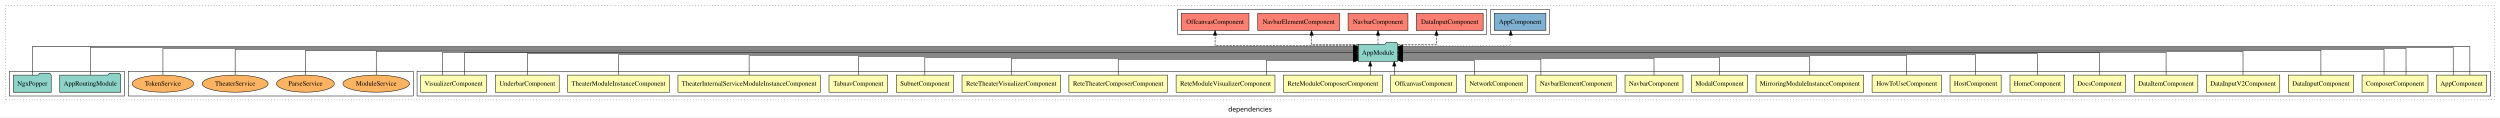
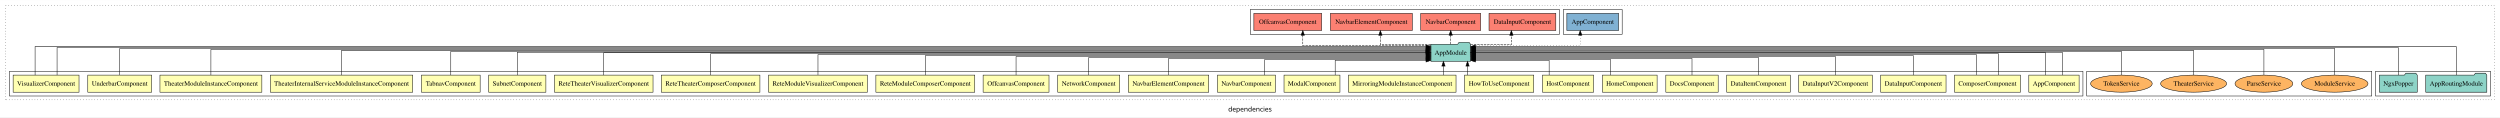
<svg xmlns="http://www.w3.org/2000/svg" width="5263pt" height="247pt" viewBox="0.00 0.00 5263.00 246.80">
  <g id="graph0" class="graph" transform="scale(1 1) rotate(0) translate(4 242.8)">
    <polygon fill="white" stroke="transparent" points="-4,4 -4,-242.8 5259,-242.8 5259,4 -4,4" />
    <text text-anchor="middle" x="2627.5" y="-8.2" font-family="sans-serif" font-size="14.00">dependencies</text>
    <g id="clust1" class="cluster">
      <polygon fill="none" stroke="black" stroke-dasharray="1,5" points="8,-32.8 8,-230.8 5247,-230.8 5247,-32.8 8,-32.8" />
    </g>
+     <g id="clust29" class="cluster">
+       <polygon fill="none" stroke="black" points="2628,-170.8 2628,-222.8 3279,-222.8 3279,-170.8 2628,-170.8" />
+     </g>
+     <g id="clust28" class="cluster">
+       <polygon fill="none" stroke="black" points="4997,-40.8 4997,-92.8 5239,-92.8 5239,-40.8 4997,-40.8" />
+     </g>
+     <g id="clust30" class="cluster">
+       <polygon fill="none" stroke="black" points="3287,-170.8 3287,-222.8 3411,-222.8 3411,-170.8 3287,-170.8" />
+     </g>
+     <g id="clust31" class="cluster">
+       <polygon fill="none" stroke="black" points="4389,-40.8 4389,-92.8 4989,-92.8 4989,-40.8 4389,-40.8" />
+     </g>
    <g id="clust2" class="cluster">
-       <polygon fill="none" stroke="black" points="874,-40.8 874,-92.8 5239,-92.8 5239,-40.8 874,-40.8" />
-     </g>
-     <g id="clust31" class="cluster">
-       <polygon fill="none" stroke="black" points="266,-40.8 266,-92.8 866,-92.8 866,-40.8 266,-40.8" />
-     </g>
-     <g id="clust30" class="cluster">
-       <polygon fill="none" stroke="black" points="3134,-170.8 3134,-222.8 3258,-222.8 3258,-170.8 3134,-170.8" />
-     </g>
-     <g id="clust29" class="cluster">
-       <polygon fill="none" stroke="black" points="2475,-170.8 2475,-222.8 3126,-222.8 3126,-170.8 2475,-170.8" />
-     </g>
-     <g id="clust28" class="cluster">
-       <polygon fill="none" stroke="black" points="16,-40.8 16,-92.8 258,-92.8 258,-40.8 16,-40.8" />
+       <polygon fill="none" stroke="black" points="16,-40.8 16,-92.8 4381,-92.8 4381,-40.8 16,-40.8" />
    </g>
    <g id="node1" class="node">
-       <polygon fill="#ffffb3" stroke="black" points="5230.94,-84.8 5125.06,-84.8 5125.06,-48.8 5230.94,-48.8 5230.94,-84.8" />
-       <text text-anchor="middle" x="5178" y="-62.6" font-family="Times,serif" font-size="14.00">AppComponent</text>
+       <polygon fill="#ffffb3" stroke="black" points="4372.94,-84.8 4267.06,-84.8 4267.06,-48.8 4372.94,-48.8 4372.94,-84.8" />
+       <text text-anchor="middle" x="4320" y="-62.6" font-family="Times,serif" font-size="14.00">AppComponent</text>
    </g>
    <g id="node26" class="node">
-       <polygon fill="#8dd3c7" stroke="black" points="2938.66,-149.8 2935.66,-153.8 2914.66,-153.8 2911.66,-149.8 2855.34,-149.8 2855.34,-113.8 2938.66,-113.8 2938.66,-149.8" />
-       <text text-anchor="middle" x="2897" y="-127.6" font-family="Times,serif" font-size="14.00">AppModule</text>
+       <polygon fill="#8dd3c7" stroke="black" points="3091.66,-149.8 3088.66,-153.8 3067.66,-153.8 3064.66,-149.8 3008.34,-149.8 3008.34,-113.8 3091.66,-113.8 3091.66,-149.8" />
+       <text text-anchor="middle" x="3050" y="-127.6" font-family="Times,serif" font-size="14.00">AppModule</text>
    </g>
    <g id="edge1" class="edge">
-       <path fill="none" stroke="black" d="M5195.57,-84.89C5195.57,-107.93 5195.57,-144.8 5195.57,-144.8 5195.57,-144.8 2948.86,-144.8 2948.86,-144.8" />
-       <polygon fill="black" stroke="black" points="2948.86,-141.3 2938.86,-144.8 2948.86,-148.3 2948.86,-141.3" />
+       <path fill="none" stroke="black" d="M4337.57,-84.83C4337.57,-104.38 4337.57,-132.8 4337.57,-132.8 4337.57,-132.8 3101.74,-132.8 3101.74,-132.8" />
+       <polygon fill="black" stroke="black" points="3101.74,-129.3 3091.74,-132.8 3101.74,-136.3 3101.74,-129.3" />
    </g>
    <g id="edge2" class="edge">
-       <path fill="none" stroke="black" d="M5160.43,-84.81C5160.43,-107.29 5160.43,-142.8 5160.43,-142.8 5160.43,-142.8 2948.71,-142.8 2948.71,-142.8" />
-       <polygon fill="black" stroke="black" points="2948.71,-139.3 2938.71,-142.8 2948.71,-146.3 2948.71,-139.3" />
+       <path fill="none" stroke="black" d="M4302.43,-84.91C4302.43,-104.14 4302.43,-131.8 4302.43,-131.8 4302.43,-131.8 3101.67,-131.8 3101.67,-131.8" />
+       <polygon fill="black" stroke="black" points="3101.67,-128.3 3091.67,-131.8 3101.67,-135.3 3101.67,-128.3" />
    </g>
    <g id="node2" class="node">
-       <polygon fill="#ffffb3" stroke="black" points="5107.38,-84.8 4968.62,-84.8 4968.62,-48.8 5107.38,-48.8 5107.38,-84.8" />
-       <text text-anchor="middle" x="5038" y="-62.6" font-family="Times,serif" font-size="14.00">ComposerComponent</text>
+       <polygon fill="#ffffb3" stroke="black" points="4249.38,-84.8 4110.62,-84.8 4110.62,-48.8 4249.38,-48.8 4249.38,-84.8" />
+       <text text-anchor="middle" x="4180" y="-62.6" font-family="Times,serif" font-size="14.00">ComposerComponent</text>
    </g>
    <g id="edge3" class="edge">
-       <path fill="none" stroke="black" d="M5061.15,-85.09C5061.15,-107.01 5061.15,-140.8 5061.15,-140.8 5061.15,-140.8 2948.78,-140.8 2948.78,-140.8" />
-       <polygon fill="black" stroke="black" points="2948.78,-137.3 2938.78,-140.8 2948.78,-144.3 2948.78,-137.3" />
+       <path fill="none" stroke="black" d="M4203.15,-85.02C4203.15,-103.63 4203.15,-129.8 4203.15,-129.8 4203.15,-129.8 3101.72,-129.8 3101.72,-129.8" />
+       <polygon fill="black" stroke="black" points="3101.72,-126.3 3091.72,-129.8 3101.72,-133.3 3101.72,-126.3" />
    </g>
    <g id="edge4" class="edge">
-       <path fill="none" stroke="black" d="M5014.85,-84.97C5014.85,-106.3 5014.85,-138.8 5014.85,-138.8 5014.85,-138.8 2948.83,-138.8 2948.83,-138.8" />
-       <polygon fill="black" stroke="black" points="2948.83,-135.3 2938.83,-138.8 2948.83,-142.3 2948.83,-135.3" />
+       <path fill="none" stroke="black" d="M4156.85,-85.1C4156.85,-103.07 4156.85,-127.8 4156.85,-127.8 4156.85,-127.8 3101.7,-127.8 3101.7,-127.8" />
+       <polygon fill="black" stroke="black" points="3101.7,-124.3 3091.7,-127.8 3101.7,-131.3 3101.7,-124.3" />
    </g>
    <g id="node3" class="node">
-       <polygon fill="#ffffb3" stroke="black" points="4950.81,-84.8 4813.19,-84.8 4813.19,-48.8 4950.81,-48.8 4950.81,-84.8" />
-       <text text-anchor="middle" x="4882" y="-62.6" font-family="Times,serif" font-size="14.00">DataInputComponent</text>
+       <polygon fill="#ffffb3" stroke="black" points="4092.81,-84.8 3955.19,-84.8 3955.19,-48.8 4092.81,-48.8 4092.81,-84.8" />
+       <text text-anchor="middle" x="4024" y="-62.6" font-family="Times,serif" font-size="14.00">DataInputComponent</text>
    </g>
    <g id="edge5" class="edge">
-       <path fill="none" stroke="black" d="M4882,-84.83C4882,-105.57 4882,-136.8 4882,-136.8 4882,-136.8 2948.92,-136.8 2948.92,-136.8" />
-       <polygon fill="black" stroke="black" points="2948.92,-133.3 2938.92,-136.8 2948.92,-140.3 2948.92,-133.3" />
+       <path fill="none" stroke="black" d="M4024,-84.82C4024,-102.17 4024,-125.8 4024,-125.8 4024,-125.8 3101.85,-125.8 3101.85,-125.8" />
+       <polygon fill="black" stroke="black" points="3101.85,-122.3 3091.85,-125.8 3101.85,-129.3 3101.85,-122.3" />
    </g>
    <g id="node4" class="node">
-       <polygon fill="#ffffb3" stroke="black" points="4795.42,-84.8 4640.58,-84.8 4640.58,-48.8 4795.42,-48.8 4795.42,-84.8" />
-       <text text-anchor="middle" x="4718" y="-62.6" font-family="Times,serif" font-size="14.00">DataInputV2Component</text>
+       <polygon fill="#ffffb3" stroke="black" points="3937.42,-84.8 3782.58,-84.8 3782.58,-48.8 3937.42,-48.8 3937.42,-84.8" />
+       <text text-anchor="middle" x="3860" y="-62.6" font-family="Times,serif" font-size="14.00">DataInputV2Component</text>
    </g>
    <g id="edge6" class="edge">
-       <path fill="none" stroke="black" d="M4718,-85.02C4718,-105.17 4718,-134.8 4718,-134.8 4718,-134.8 2948.89,-134.8 2948.89,-134.8" />
-       <polygon fill="black" stroke="black" points="2948.89,-131.3 2938.89,-134.8 2948.89,-138.3 2948.89,-131.3" />
+       <path fill="none" stroke="black" d="M3860,-84.84C3860,-101.53 3860,-123.8 3860,-123.8 3860,-123.8 3101.84,-123.8 3101.84,-123.8" />
+       <polygon fill="black" stroke="black" points="3101.84,-120.3 3091.84,-123.8 3101.84,-127.3 3101.84,-120.3" />
    </g>
    <g id="node5" class="node">
-       <polygon fill="#ffffb3" stroke="black" points="4622.91,-84.8 4489.09,-84.8 4489.09,-48.8 4622.91,-48.8 4622.91,-84.8" />
-       <text text-anchor="middle" x="4556" y="-62.6" font-family="Times,serif" font-size="14.00">DataItemComponent</text>
+       <polygon fill="#ffffb3" stroke="black" points="3764.91,-84.8 3631.09,-84.8 3631.09,-48.8 3764.91,-48.8 3764.91,-84.8" />
+       <text text-anchor="middle" x="3698" y="-62.6" font-family="Times,serif" font-size="14.00">DataItemComponent</text>
    </g>
    <g id="edge7" class="edge">
-       <path fill="none" stroke="black" d="M4556,-84.83C4556,-104.38 4556,-132.8 4556,-132.8 4556,-132.8 2948.84,-132.8 2948.84,-132.8" />
-       <polygon fill="black" stroke="black" points="2948.84,-129.3 2938.84,-132.8 2948.84,-136.3 2948.84,-129.3" />
+       <path fill="none" stroke="black" d="M3698,-84.81C3698,-100.85 3698,-121.8 3698,-121.8 3698,-121.8 3102.02,-121.8 3102.02,-121.8" />
+       <polygon fill="black" stroke="black" points="3102.02,-118.3 3092.02,-121.8 3102.02,-125.3 3102.02,-118.3" />
    </g>
    <g id="node6" class="node">
-       <polygon fill="#ffffb3" stroke="black" points="4471.1,-84.8 4360.9,-84.8 4360.9,-48.8 4471.1,-48.8 4471.1,-84.8" />
-       <text text-anchor="middle" x="4416" y="-62.6" font-family="Times,serif" font-size="14.00">DocsComponent</text>
+       <polygon fill="#ffffb3" stroke="black" points="3613.1,-84.8 3502.9,-84.8 3502.9,-48.8 3613.1,-48.8 3613.1,-84.8" />
+       <text text-anchor="middle" x="3558" y="-62.6" font-family="Times,serif" font-size="14.00">DocsComponent</text>
    </g>
    <g id="edge8" class="edge">
-       <path fill="none" stroke="black" d="M4416,-84.91C4416,-104.14 4416,-131.8 4416,-131.8 4416,-131.8 2948.81,-131.8 2948.81,-131.8" />
-       <polygon fill="black" stroke="black" points="2948.81,-128.3 2938.81,-131.8 2948.81,-135.3 2948.81,-128.3" />
+       <path fill="none" stroke="black" d="M3558,-85.04C3558,-100.37 3558,-119.8 3558,-119.8 3558,-119.8 3102,-119.8 3102,-119.8" />
+       <polygon fill="black" stroke="black" points="3102,-116.3 3092,-119.8 3102,-123.3 3102,-116.3" />
    </g>
    <g id="node7" class="node">
-       <polygon fill="#ffffb3" stroke="black" points="4342.55,-84.8 4227.45,-84.8 4227.45,-48.8 4342.55,-48.8 4342.55,-84.8" />
-       <text text-anchor="middle" x="4285" y="-62.6" font-family="Times,serif" font-size="14.00">HomeComponent</text>
+       <polygon fill="#ffffb3" stroke="black" points="3484.55,-84.8 3369.45,-84.8 3369.45,-48.8 3484.55,-48.8 3484.55,-84.8" />
+       <text text-anchor="middle" x="3427" y="-62.6" font-family="Times,serif" font-size="14.00">HomeComponent</text>
    </g>
    <g id="edge9" class="edge">
-       <path fill="none" stroke="black" d="M4285,-85.02C4285,-103.63 4285,-129.8 4285,-129.8 4285,-129.8 2948.92,-129.8 2948.92,-129.8" />
-       <polygon fill="black" stroke="black" points="2948.92,-126.3 2938.92,-129.8 2948.92,-133.3 2948.92,-126.3" />
+       <path fill="none" stroke="black" d="M3386.35,-84.92C3386.35,-99.58 3386.35,-117.8 3386.35,-117.8 3386.35,-117.8 3101.92,-117.8 3101.92,-117.8" />
+       <polygon fill="black" stroke="black" points="3101.92,-114.3 3091.92,-117.8 3101.92,-121.3 3101.92,-114.3" />
    </g>
    <g id="node8" class="node">
-       <polygon fill="#ffffb3" stroke="black" points="4208.78,-84.8 4101.22,-84.8 4101.22,-48.8 4208.78,-48.8 4208.78,-84.8" />
-       <text text-anchor="middle" x="4155" y="-62.6" font-family="Times,serif" font-size="14.00">HostComponent</text>
+       <polygon fill="#ffffb3" stroke="black" points="3350.78,-84.8 3243.22,-84.8 3243.22,-48.8 3350.78,-48.8 3350.78,-84.8" />
+       <text text-anchor="middle" x="3297" y="-62.6" font-family="Times,serif" font-size="14.00">HostComponent</text>
    </g>
    <g id="edge10" class="edge">
-       <path fill="none" stroke="black" d="M4155,-85.1C4155,-103.07 4155,-127.8 4155,-127.8 4155,-127.8 2948.86,-127.8 2948.86,-127.8" />
-       <polygon fill="black" stroke="black" points="2948.86,-124.3 2938.86,-127.8 2948.86,-131.3 2948.86,-124.3" />
+       <path fill="none" stroke="black" d="M3257.26,-85.05C3257.26,-98.98 3257.26,-115.8 3257.26,-115.8 3257.26,-115.8 3101.94,-115.8 3101.94,-115.8" />
+       <polygon fill="black" stroke="black" points="3101.94,-112.3 3091.94,-115.8 3101.94,-119.3 3101.94,-112.3" />
    </g>
    <g id="node9" class="node">
-       <polygon fill="#ffffb3" stroke="black" points="4082.88,-84.8 3937.12,-84.8 3937.12,-48.8 4082.88,-48.8 4082.88,-84.8" />
-       <text text-anchor="middle" x="4010" y="-62.6" font-family="Times,serif" font-size="14.00">HowToUseComponent</text>
+       <polygon fill="#ffffb3" stroke="black" points="3224.88,-84.8 3079.12,-84.8 3079.12,-48.8 3224.88,-48.8 3224.88,-84.8" />
+       <text text-anchor="middle" x="3152" y="-62.6" font-family="Times,serif" font-size="14.00">HowToUseComponent</text>
    </g>
    <g id="edge11" class="edge">
-       <path fill="none" stroke="black" d="M4010,-84.82C4010,-102.17 4010,-125.8 4010,-125.8 4010,-125.8 2948.94,-125.8 2948.94,-125.8" />
-       <polygon fill="black" stroke="black" points="2948.94,-122.3 2938.94,-125.8 2948.94,-129.3 2948.94,-122.3" />
+       <path fill="none" stroke="black" d="M3085.45,-84.91C3085.45,-84.91 3085.45,-103.79 3085.45,-103.79" />
+       <polygon fill="black" stroke="black" points="3081.95,-103.79 3085.45,-113.79 3088.95,-103.79 3081.95,-103.79" />
    </g>
    <g id="node10" class="node">
-       <polygon fill="#ffffb3" stroke="black" points="3919.24,-84.8 3692.76,-84.8 3692.76,-48.8 3919.24,-48.8 3919.24,-84.8" />
-       <text text-anchor="middle" x="3806" y="-62.6" font-family="Times,serif" font-size="14.00">MirroringModuleInstanceComponent</text>
+       <polygon fill="#ffffb3" stroke="black" points="3061.24,-84.8 2834.76,-84.8 2834.76,-48.8 3061.24,-48.8 3061.24,-84.8" />
+       <text text-anchor="middle" x="2948" y="-62.6" font-family="Times,serif" font-size="14.00">MirroringModuleInstanceComponent</text>
    </g>
    <g id="edge12" class="edge">
-       <path fill="none" stroke="black" d="M3806,-84.84C3806,-101.53 3806,-123.8 3806,-123.8 3806,-123.8 2948.72,-123.8 2948.72,-123.8" />
-       <polygon fill="black" stroke="black" points="2948.72,-120.3 2938.72,-123.8 2948.72,-127.3 2948.72,-120.3" />
+       <path fill="none" stroke="black" d="M3034.77,-84.91C3034.77,-84.91 3034.77,-103.79 3034.77,-103.79" />
+       <polygon fill="black" stroke="black" points="3031.27,-103.79 3034.77,-113.79 3038.27,-103.79 3031.27,-103.79" />
    </g>
    <g id="node11" class="node">
-       <polygon fill="#ffffb3" stroke="black" points="3674.88,-84.8 3557.12,-84.8 3557.12,-48.8 3674.88,-48.8 3674.88,-84.8" />
-       <text text-anchor="middle" x="3616" y="-62.6" font-family="Times,serif" font-size="14.00">ModalComponent</text>
+       <polygon fill="#ffffb3" stroke="black" points="2816.88,-84.8 2699.12,-84.8 2699.12,-48.8 2816.88,-48.8 2816.88,-84.8" />
+       <text text-anchor="middle" x="2758" y="-62.6" font-family="Times,serif" font-size="14.00">ModalComponent</text>
    </g>
    <g id="edge13" class="edge">
-       <path fill="none" stroke="black" d="M3616,-84.81C3616,-100.85 3616,-121.8 3616,-121.8 3616,-121.8 2948.76,-121.8 2948.76,-121.8" />
-       <polygon fill="black" stroke="black" points="2948.76,-118.3 2938.76,-121.8 2948.76,-125.3 2948.76,-118.3" />
+       <path fill="none" stroke="black" d="M2806.8,-85.05C2806.8,-98.98 2806.8,-115.8 2806.8,-115.8 2806.8,-115.8 2998.19,-115.8 2998.19,-115.8" />
+       <polygon fill="black" stroke="black" points="2998.19,-119.3 3008.19,-115.8 2998.19,-112.3 2998.19,-119.3" />
    </g>
    <g id="node12" class="node">
-       <polygon fill="#ffffb3" stroke="black" points="3539.03,-84.8 3416.97,-84.8 3416.97,-48.8 3539.03,-48.8 3539.03,-84.8" />
-       <text text-anchor="middle" x="3478" y="-62.6" font-family="Times,serif" font-size="14.00">NavbarComponent</text>
+       <polygon fill="#ffffb3" stroke="black" points="2681.03,-84.8 2558.97,-84.8 2558.97,-48.8 2681.03,-48.8 2681.03,-84.8" />
+       <text text-anchor="middle" x="2620" y="-62.6" font-family="Times,serif" font-size="14.00">NavbarComponent</text>
    </g>
    <g id="edge14" class="edge">
-       <path fill="none" stroke="black" d="M3478,-85.04C3478,-100.37 3478,-119.8 3478,-119.8 3478,-119.8 2948.78,-119.8 2948.78,-119.8" />
-       <polygon fill="black" stroke="black" points="2948.78,-116.3 2938.78,-119.8 2948.78,-123.3 2948.78,-116.3" />
+       <path fill="none" stroke="black" d="M2658.54,-84.92C2658.54,-99.58 2658.54,-117.8 2658.54,-117.8 2658.54,-117.8 2998.11,-117.8 2998.11,-117.8" />
+       <polygon fill="black" stroke="black" points="2998.11,-121.3 3008.11,-117.8 2998.11,-114.3 2998.11,-121.3" />
    </g>
    <g id="node13" class="node">
-       <polygon fill="#ffffb3" stroke="black" points="3398.68,-84.8 3229.32,-84.8 3229.32,-48.8 3398.68,-48.8 3398.68,-84.8" />
-       <text text-anchor="middle" x="3314" y="-62.6" font-family="Times,serif" font-size="14.00">NavbarElementComponent</text>
+       <polygon fill="#ffffb3" stroke="black" points="2540.68,-84.8 2371.32,-84.8 2371.32,-48.8 2540.68,-48.8 2540.68,-84.8" />
+       <text text-anchor="middle" x="2456" y="-62.6" font-family="Times,serif" font-size="14.00">NavbarElementComponent</text>
    </g>
    <g id="edge15" class="edge">
-       <path fill="none" stroke="black" d="M3239.94,-84.92C3239.94,-99.58 3239.94,-117.8 3239.94,-117.8 3239.94,-117.8 2948.71,-117.8 2948.71,-117.8" />
-       <polygon fill="black" stroke="black" points="2948.71,-114.3 2938.71,-117.8 2948.71,-121.3 2948.71,-114.3" />
+       <path fill="none" stroke="black" d="M2456,-85.04C2456,-100.37 2456,-119.8 2456,-119.8 2456,-119.8 2998.23,-119.8 2998.23,-119.8" />
+       <polygon fill="black" stroke="black" points="2998.23,-123.3 3008.23,-119.8 2998.23,-116.3 2998.23,-123.3" />
    </g>
    <g id="node14" class="node">
-       <polygon fill="#ffffb3" stroke="black" points="3211.32,-84.8 3080.68,-84.8 3080.68,-48.8 3211.32,-48.8 3211.32,-84.8" />
-       <text text-anchor="middle" x="3146" y="-62.6" font-family="Times,serif" font-size="14.00">NetworkComponent</text>
+       <polygon fill="#ffffb3" stroke="black" points="2353.32,-84.8 2222.68,-84.8 2222.68,-48.8 2353.32,-48.8 2353.32,-84.8" />
+       <text text-anchor="middle" x="2288" y="-62.6" font-family="Times,serif" font-size="14.00">NetworkComponent</text>
    </g>
    <g id="edge16" class="edge">
-       <path fill="none" stroke="black" d="M3099.62,-85.05C3099.62,-98.98 3099.62,-115.8 3099.62,-115.8 3099.62,-115.8 2948.98,-115.8 2948.98,-115.8" />
-       <polygon fill="black" stroke="black" points="2948.98,-112.3 2938.98,-115.8 2948.98,-119.3 2948.98,-112.3" />
+       <path fill="none" stroke="black" d="M2288,-84.81C2288,-100.85 2288,-121.8 2288,-121.8 2288,-121.8 2998.22,-121.8 2998.22,-121.8" />
+       <polygon fill="black" stroke="black" points="2998.22,-125.3 3008.22,-121.8 2998.22,-118.3 2998.22,-125.3" />
    </g>
    <g id="node15" class="node">
-       <polygon fill="#ffffb3" stroke="black" points="3062.36,-84.8 2923.64,-84.8 2923.64,-48.8 3062.36,-48.8 3062.36,-84.8" />
-       <text text-anchor="middle" x="2993" y="-62.6" font-family="Times,serif" font-size="14.00">OffcanvasComponent</text>
+       <polygon fill="#ffffb3" stroke="black" points="2204.36,-84.8 2065.64,-84.8 2065.64,-48.8 2204.36,-48.8 2204.36,-84.8" />
+       <text text-anchor="middle" x="2135" y="-62.6" font-family="Times,serif" font-size="14.00">OffcanvasComponent</text>
    </g>
    <g id="edge17" class="edge">
-       <path fill="none" stroke="black" d="M2931.2,-84.91C2931.2,-84.91 2931.2,-103.79 2931.2,-103.79" />
-       <polygon fill="black" stroke="black" points="2927.7,-103.79 2931.2,-113.79 2934.7,-103.79 2927.7,-103.79" />
+       <path fill="none" stroke="black" d="M2135,-84.84C2135,-101.53 2135,-123.8 2135,-123.8 2135,-123.8 2998.31,-123.8 2998.31,-123.8" />
+       <polygon fill="black" stroke="black" points="2998.31,-127.3 3008.31,-123.8 2998.31,-120.3 2998.31,-127.3" />
    </g>
    <g id="node16" class="node">
-       <polygon fill="#ffffb3" stroke="black" points="2906.09,-84.8 2697.91,-84.8 2697.91,-48.8 2906.09,-48.8 2906.09,-84.8" />
-       <text text-anchor="middle" x="2802" y="-62.6" font-family="Times,serif" font-size="14.00">ReteModuleComposerComponent</text>
+       <polygon fill="#ffffb3" stroke="black" points="2048.09,-84.8 1839.91,-84.8 1839.91,-48.8 2048.09,-48.8 2048.09,-84.8" />
+       <text text-anchor="middle" x="1944" y="-62.6" font-family="Times,serif" font-size="14.00">ReteModuleComposerComponent</text>
    </g>
    <g id="edge18" class="edge">
-       <path fill="none" stroke="black" d="M2880.61,-84.91C2880.61,-84.91 2880.61,-103.79 2880.61,-103.79" />
-       <polygon fill="black" stroke="black" points="2877.11,-103.79 2880.61,-113.79 2884.11,-103.79 2877.11,-103.79" />
+       <path fill="none" stroke="black" d="M1944,-84.82C1944,-102.17 1944,-125.8 1944,-125.8 1944,-125.8 2998.33,-125.8 2998.33,-125.8" />
+       <polygon fill="black" stroke="black" points="2998.33,-129.3 3008.33,-125.8 2998.33,-122.3 2998.33,-129.3" />
    </g>
    <g id="node17" class="node">
-       <polygon fill="#ffffb3" stroke="black" points="2680.07,-84.8 2471.93,-84.8 2471.93,-48.8 2680.07,-48.8 2680.07,-84.8" />
-       <text text-anchor="middle" x="2576" y="-62.6" font-family="Times,serif" font-size="14.00">ReteModuleVisualizerComponent</text>
+       <polygon fill="#ffffb3" stroke="black" points="1822.07,-84.8 1613.93,-84.8 1613.93,-48.8 1822.07,-48.8 1822.07,-84.8" />
+       <text text-anchor="middle" x="1718" y="-62.6" font-family="Times,serif" font-size="14.00">ReteModuleVisualizerComponent</text>
    </g>
    <g id="edge19" class="edge">
-       <path fill="none" stroke="black" d="M2661.85,-85.05C2661.85,-98.98 2661.85,-115.8 2661.85,-115.8 2661.85,-115.8 2845.23,-115.8 2845.23,-115.8" />
-       <polygon fill="black" stroke="black" points="2845.23,-119.3 2855.23,-115.8 2845.23,-112.3 2845.23,-119.3" />
+       <path fill="none" stroke="black" d="M1718,-85.1C1718,-103.07 1718,-127.8 1718,-127.8 1718,-127.8 2998.31,-127.8 2998.31,-127.8" />
+       <polygon fill="black" stroke="black" points="2998.31,-131.3 3008.31,-127.8 2998.31,-124.3 2998.31,-131.3" />
    </g>
    <g id="node18" class="node">
-       <polygon fill="#ffffb3" stroke="black" points="2453.78,-84.8 2246.22,-84.8 2246.22,-48.8 2453.78,-48.8 2453.78,-84.8" />
-       <text text-anchor="middle" x="2350" y="-62.6" font-family="Times,serif" font-size="14.00">ReteTheaterComposerComponent</text>
+       <polygon fill="#ffffb3" stroke="black" points="1595.78,-84.8 1388.22,-84.8 1388.22,-48.8 1595.78,-48.8 1595.78,-84.8" />
+       <text text-anchor="middle" x="1492" y="-62.6" font-family="Times,serif" font-size="14.00">ReteTheaterComposerComponent</text>
    </g>
    <g id="edge20" class="edge">
-       <path fill="none" stroke="black" d="M2350,-84.92C2350,-99.58 2350,-117.8 2350,-117.8 2350,-117.8 2844.99,-117.8 2844.99,-117.8" />
-       <polygon fill="black" stroke="black" points="2844.99,-121.3 2854.99,-117.8 2844.99,-114.3 2844.99,-121.3" />
+       <path fill="none" stroke="black" d="M1492,-85.02C1492,-103.63 1492,-129.8 1492,-129.8 1492,-129.8 2998.33,-129.8 2998.33,-129.8" />
+       <polygon fill="black" stroke="black" points="2998.33,-133.3 3008.33,-129.8 2998.33,-126.3 2998.33,-133.3" />
    </g>
    <g id="node19" class="node">
-       <polygon fill="#ffffb3" stroke="black" points="2228.76,-84.8 2021.24,-84.8 2021.24,-48.8 2228.76,-48.8 2228.76,-84.8" />
-       <text text-anchor="middle" x="2125" y="-62.6" font-family="Times,serif" font-size="14.00">ReteTheaterVisualizerComponent</text>
+       <polygon fill="#ffffb3" stroke="black" points="1370.76,-84.8 1163.24,-84.8 1163.24,-48.8 1370.76,-48.8 1370.76,-84.8" />
+       <text text-anchor="middle" x="1267" y="-62.6" font-family="Times,serif" font-size="14.00">ReteTheaterVisualizerComponent</text>
    </g>
    <g id="edge21" class="edge">
-       <path fill="none" stroke="black" d="M2125,-85.04C2125,-100.37 2125,-119.8 2125,-119.8 2125,-119.8 2845.22,-119.8 2845.22,-119.8" />
-       <polygon fill="black" stroke="black" points="2845.22,-123.3 2855.22,-119.8 2845.22,-116.3 2845.22,-123.3" />
+       <path fill="none" stroke="black" d="M1267,-84.91C1267,-104.14 1267,-131.8 1267,-131.8 1267,-131.8 2998.12,-131.8 2998.12,-131.8" />
+       <polygon fill="black" stroke="black" points="2998.12,-135.3 3008.12,-131.8 2998.12,-128.3 2998.12,-135.3" />
    </g>
    <g id="node20" class="node">
-       <polygon fill="#ffffb3" stroke="black" points="2003.22,-84.8 1882.78,-84.8 1882.78,-48.8 2003.22,-48.8 2003.22,-84.8" />
-       <text text-anchor="middle" x="1943" y="-62.6" font-family="Times,serif" font-size="14.00">SubnetComponent</text>
+       <polygon fill="#ffffb3" stroke="black" points="1145.22,-84.8 1024.78,-84.8 1024.78,-48.8 1145.22,-48.8 1145.22,-84.8" />
+       <text text-anchor="middle" x="1085" y="-62.6" font-family="Times,serif" font-size="14.00">SubnetComponent</text>
    </g>
    <g id="edge22" class="edge">
-       <path fill="none" stroke="black" d="M1943,-84.81C1943,-100.85 1943,-121.8 1943,-121.8 1943,-121.8 2845.09,-121.8 2845.09,-121.8" />
-       <polygon fill="black" stroke="black" points="2845.09,-125.3 2855.09,-121.8 2845.09,-118.3 2845.09,-125.3" />
+       <path fill="none" stroke="black" d="M1085,-84.83C1085,-104.38 1085,-132.8 1085,-132.8 1085,-132.8 2998.05,-132.8 2998.05,-132.8" />
+       <polygon fill="black" stroke="black" points="2998.05,-136.3 3008.05,-132.8 2998.05,-129.3 2998.05,-136.3" />
    </g>
    <g id="node21" class="node">
-       <polygon fill="#ffffb3" stroke="black" points="1864.81,-84.8 1741.19,-84.8 1741.19,-48.8 1864.81,-48.8 1864.81,-84.8" />
-       <text text-anchor="middle" x="1803" y="-62.6" font-family="Times,serif" font-size="14.00">TabnavComponent</text>
+       <polygon fill="#ffffb3" stroke="black" points="1006.81,-84.8 883.19,-84.8 883.19,-48.8 1006.81,-48.8 1006.81,-84.8" />
+       <text text-anchor="middle" x="945" y="-62.6" font-family="Times,serif" font-size="14.00">TabnavComponent</text>
    </g>
    <g id="edge23" class="edge">
-       <path fill="none" stroke="black" d="M1803,-84.84C1803,-101.53 1803,-123.8 1803,-123.8 1803,-123.8 2845.12,-123.8 2845.12,-123.8" />
-       <polygon fill="black" stroke="black" points="2845.12,-127.3 2855.12,-123.8 2845.12,-120.3 2845.12,-127.3" />
+       <path fill="none" stroke="black" d="M945,-85.02C945,-105.17 945,-134.8 945,-134.8 945,-134.8 2997.95,-134.8 2997.95,-134.8" />
+       <polygon fill="black" stroke="black" points="2997.95,-138.3 3007.95,-134.8 2997.95,-131.3 2997.95,-138.3" />
    </g>
    <g id="node22" class="node">
-       <polygon fill="#ffffb3" stroke="black" points="1722.78,-84.8 1423.22,-84.8 1423.22,-48.8 1722.78,-48.8 1722.78,-84.8" />
-       <text text-anchor="middle" x="1573" y="-62.6" font-family="Times,serif" font-size="14.00">TheaterInternalServiceModuleInstanceComponent</text>
+       <polygon fill="#ffffb3" stroke="black" points="864.78,-84.8 565.22,-84.8 565.22,-48.8 864.78,-48.8 864.78,-84.8" />
+       <text text-anchor="middle" x="715" y="-62.6" font-family="Times,serif" font-size="14.00">TheaterInternalServiceModuleInstanceComponent</text>
    </g>
    <g id="edge24" class="edge">
-       <path fill="none" stroke="black" d="M1573,-84.82C1573,-102.17 1573,-125.8 1573,-125.8 1573,-125.8 2845.19,-125.8 2845.19,-125.8" />
-       <polygon fill="black" stroke="black" points="2845.19,-129.3 2855.19,-125.8 2845.19,-122.3 2845.19,-129.3" />
+       <path fill="none" stroke="black" d="M715,-84.83C715,-105.57 715,-136.8 715,-136.8 715,-136.8 2997.98,-136.8 2997.98,-136.8" />
+       <polygon fill="black" stroke="black" points="2997.98,-140.3 3007.98,-136.8 2997.98,-133.3 2997.98,-140.3" />
    </g>
    <g id="node23" class="node">
-       <polygon fill="#ffffb3" stroke="black" points="1405.27,-84.8 1190.73,-84.8 1190.73,-48.8 1405.27,-48.8 1405.27,-84.8" />
-       <text text-anchor="middle" x="1298" y="-62.6" font-family="Times,serif" font-size="14.00">TheaterModuleInstanceComponent</text>
+       <polygon fill="#ffffb3" stroke="black" points="547.27,-84.8 332.73,-84.8 332.73,-48.8 547.27,-48.8 547.27,-84.8" />
+       <text text-anchor="middle" x="440" y="-62.6" font-family="Times,serif" font-size="14.00">TheaterModuleInstanceComponent</text>
    </g>
    <g id="edge25" class="edge">
-       <path fill="none" stroke="black" d="M1298,-85.1C1298,-103.07 1298,-127.8 1298,-127.8 1298,-127.8 2845.05,-127.8 2845.05,-127.8" />
-       <polygon fill="black" stroke="black" points="2845.05,-131.3 2855.05,-127.8 2845.05,-124.3 2845.05,-131.3" />
+       <path fill="none" stroke="black" d="M440,-84.97C440,-106.3 440,-138.8 440,-138.8 440,-138.8 2998.21,-138.8 2998.21,-138.8" />
+       <polygon fill="black" stroke="black" points="2998.21,-142.3 3008.21,-138.8 2998.21,-135.3 2998.21,-142.3" />
    </g>
    <g id="node24" class="node">
-       <polygon fill="#ffffb3" stroke="black" points="1173.19,-84.8 1038.81,-84.8 1038.81,-48.8 1173.19,-48.8 1173.19,-84.8" />
-       <text text-anchor="middle" x="1106" y="-62.6" font-family="Times,serif" font-size="14.00">UnderbarComponent</text>
+       <polygon fill="#ffffb3" stroke="black" points="315.19,-84.8 180.81,-84.8 180.81,-48.8 315.19,-48.8 315.19,-84.8" />
+       <text text-anchor="middle" x="248" y="-62.6" font-family="Times,serif" font-size="14.00">UnderbarComponent</text>
    </g>
    <g id="edge26" class="edge">
-       <path fill="none" stroke="black" d="M1106,-85.02C1106,-103.63 1106,-129.8 1106,-129.8 1106,-129.8 2844.93,-129.8 2844.93,-129.8" />
-       <polygon fill="black" stroke="black" points="2844.93,-133.3 2854.93,-129.8 2844.93,-126.3 2844.93,-133.3" />
+       <path fill="none" stroke="black" d="M248,-85.09C248,-107.01 248,-140.8 248,-140.8 248,-140.8 2998.22,-140.8 2998.22,-140.8" />
+       <polygon fill="black" stroke="black" points="2998.22,-144.3 3008.22,-140.8 2998.22,-137.3 2998.22,-144.3" />
    </g>
    <g id="node25" class="node">
-       <polygon fill="#ffffb3" stroke="black" points="1020.36,-84.8 881.64,-84.8 881.64,-48.8 1020.36,-48.8 1020.36,-84.8" />
-       <text text-anchor="middle" x="951" y="-62.6" font-family="Times,serif" font-size="14.00">VisualizerComponent</text>
+       <polygon fill="#ffffb3" stroke="black" points="162.36,-84.8 23.64,-84.8 23.64,-48.8 162.36,-48.8 162.36,-84.8" />
+       <text text-anchor="middle" x="93" y="-62.6" font-family="Times,serif" font-size="14.00">VisualizerComponent</text>
    </g>
    <g id="edge27" class="edge">
-       <path fill="none" stroke="black" d="M927.86,-84.83C927.86,-104.38 927.86,-132.8 927.86,-132.8 927.86,-132.8 2844.96,-132.8 2844.96,-132.8" />
-       <polygon fill="black" stroke="black" points="2844.96,-136.3 2854.96,-132.8 2844.96,-129.3 2844.96,-136.3" />
+       <path fill="none" stroke="black" d="M116.14,-84.81C116.14,-107.29 116.14,-142.8 116.14,-142.8 116.14,-142.8 2998.24,-142.8 2998.24,-142.8" />
+       <polygon fill="black" stroke="black" points="2998.24,-146.3 3008.24,-142.8 2998.24,-139.3 2998.24,-146.3" />
    </g>
    <g id="edge28" class="edge">
-       <path fill="none" stroke="black" d="M974.14,-84.91C974.14,-104.14 974.14,-131.8 974.14,-131.8 974.14,-131.8 2845.05,-131.8 2845.05,-131.8" />
-       <polygon fill="black" stroke="black" points="2845.05,-135.3 2855.05,-131.8 2845.05,-128.3 2845.05,-135.3" />
+       <path fill="none" stroke="black" d="M69.86,-84.89C69.86,-107.93 69.86,-144.8 69.86,-144.8 69.86,-144.8 2998.16,-144.8 2998.16,-144.8" />
+       <polygon fill="black" stroke="black" points="2998.16,-148.3 3008.16,-144.8 2998.16,-141.3 2998.16,-148.3" />
    </g>
    <g id="node29" class="node">
-       <polygon fill="#fb8072" stroke="black" points="3118.31,-214.8 2977.69,-214.8 2977.69,-178.8 3118.31,-178.8 3118.31,-214.8" />
-       <text text-anchor="middle" x="3048" y="-192.6" font-family="Times,serif" font-size="14.00">DataInputComponent </text>
+       <polygon fill="#fb8072" stroke="black" points="3271.31,-214.8 3130.69,-214.8 3130.69,-178.8 3271.31,-178.8 3271.31,-214.8" />
+       <text text-anchor="middle" x="3201" y="-192.6" font-family="Times,serif" font-size="14.00">DataInputComponent </text>
    </g>
    <g id="edge31" class="edge">
-       <path fill="none" stroke="black" stroke-dasharray="5,2" d="M2938.99,-148.8C2974.62,-148.8 3020.01,-148.8 3020.01,-148.8 3020.01,-148.8 3020.01,-168.65 3020.01,-168.65" />
-       <polygon fill="black" stroke="black" points="3016.51,-168.65 3020.01,-178.65 3023.51,-168.65 3016.51,-168.65" />
+       <path fill="none" stroke="black" stroke-dasharray="5,2" d="M3091.84,-148.8C3129.1,-148.8 3177.77,-148.8 3177.77,-148.8 3177.77,-148.8 3177.77,-168.65 3177.77,-168.65" />
+       <polygon fill="black" stroke="black" points="3174.27,-168.65 3177.77,-178.65 3181.27,-168.65 3174.27,-168.65" />
    </g>
    <g id="node30" class="node">
-       <polygon fill="#fb8072" stroke="black" points="2960.03,-214.8 2833.97,-214.8 2833.97,-178.8 2960.03,-178.8 2960.03,-214.8" />
-       <text text-anchor="middle" x="2897" y="-192.6" font-family="Times,serif" font-size="14.00">NavbarComponent </text>
+       <polygon fill="#fb8072" stroke="black" points="3113.03,-214.8 2986.97,-214.8 2986.97,-178.8 3113.03,-178.8 3113.03,-214.8" />
+       <text text-anchor="middle" x="3050" y="-192.6" font-family="Times,serif" font-size="14.00">NavbarComponent </text>
    </g>
    <g id="edge32" class="edge">
-       <path fill="none" stroke="black" stroke-dasharray="5,2" d="M2897,-149.91C2897,-149.91 2897,-168.79 2897,-168.79" />
-       <polygon fill="black" stroke="black" points="2893.5,-168.79 2897,-178.79 2900.5,-168.79 2893.5,-168.79" />
+       <path fill="none" stroke="black" stroke-dasharray="5,2" d="M3050,-149.91C3050,-149.91 3050,-168.79 3050,-168.79" />
+       <polygon fill="black" stroke="black" points="3046.5,-168.79 3050,-178.79 3053.5,-168.79 3046.5,-168.79" />
    </g>
    <g id="node31" class="node">
-       <polygon fill="#fb8072" stroke="black" points="2816.18,-214.8 2643.82,-214.8 2643.82,-178.8 2816.18,-178.8 2816.18,-214.8" />
-       <text text-anchor="middle" x="2730" y="-192.6" font-family="Times,serif" font-size="14.00">NavbarElementComponent </text>
+       <polygon fill="#fb8072" stroke="black" points="2969.18,-214.8 2796.82,-214.8 2796.82,-178.8 2969.18,-178.8 2969.18,-214.8" />
+       <text text-anchor="middle" x="2883" y="-192.6" font-family="Times,serif" font-size="14.00">NavbarElementComponent </text>
    </g>
    <g id="edge33" class="edge">
-       <path fill="none" stroke="black" stroke-dasharray="5,2" d="M2855.04,-148.8C2813.85,-148.8 2757.15,-148.8 2757.15,-148.8 2757.15,-148.8 2757.15,-168.65 2757.15,-168.65" />
-       <polygon fill="black" stroke="black" points="2753.65,-168.65 2757.15,-178.65 2760.65,-168.65 2753.65,-168.65" />
+       <path fill="none" stroke="black" stroke-dasharray="5,2" d="M3007.98,-148.8C2964.22,-148.8 2901.99,-148.8 2901.99,-148.8 2901.99,-148.8 2901.99,-168.65 2901.99,-168.65" />
+       <polygon fill="black" stroke="black" points="2898.49,-168.65 2901.99,-178.65 2905.49,-168.65 2898.49,-168.65" />
    </g>
    <g id="node32" class="node">
-       <polygon fill="#fb8072" stroke="black" points="2625.36,-214.8 2482.64,-214.8 2482.64,-178.8 2625.36,-178.8 2625.36,-214.8" />
-       <text text-anchor="middle" x="2554" y="-192.6" font-family="Times,serif" font-size="14.00">OffcanvasComponent </text>
+       <polygon fill="#fb8072" stroke="black" points="2778.36,-214.8 2635.64,-214.8 2635.64,-178.8 2778.36,-178.8 2778.36,-214.8" />
+       <text text-anchor="middle" x="2707" y="-192.6" font-family="Times,serif" font-size="14.00">OffcanvasComponent </text>
    </g>
    <g id="edge34" class="edge">
-       <path fill="none" stroke="black" stroke-dasharray="5,2" d="M2855.28,-146.8C2763.87,-146.8 2554,-146.8 2554,-146.8 2554,-146.8 2554,-168.75 2554,-168.75" />
-       <polygon fill="black" stroke="black" points="2550.5,-168.75 2554,-178.75 2557.5,-168.75 2550.5,-168.75" />
+       <path fill="none" stroke="black" stroke-dasharray="5,2" d="M3008.33,-146.8C2923.48,-146.8 2738.62,-146.8 2738.62,-146.8 2738.62,-146.8 2738.62,-168.75 2738.62,-168.75" />
+       <polygon fill="black" stroke="black" points="2735.12,-168.75 2738.62,-178.75 2742.12,-168.75 2735.12,-168.75" />
    </g>
    <g id="node33" class="node">
-       <polygon fill="#80b1d3" stroke="black" points="3250.44,-214.8 3141.56,-214.8 3141.56,-178.8 3250.44,-178.8 3250.44,-214.8" />
-       <text text-anchor="middle" x="3196" y="-192.6" font-family="Times,serif" font-size="14.00">AppComponent </text>
+       <polygon fill="#80b1d3" stroke="black" points="3403.44,-214.8 3294.56,-214.8 3294.56,-178.8 3403.44,-178.8 3403.44,-214.8" />
+       <text text-anchor="middle" x="3349" y="-192.6" font-family="Times,serif" font-size="14.00">AppComponent </text>
    </g>
    <g id="edge35" class="edge">
-       <path fill="none" stroke="black" stroke-dasharray="1,5" d="M2938.82,-146.8C3016.75,-146.8 3176.34,-146.8 3176.34,-146.8 3176.34,-146.8 3176.34,-168.75 3176.34,-168.75" />
-       <polygon fill="black" stroke="black" points="3172.84,-168.75 3176.34,-178.75 3179.84,-168.75 3172.84,-168.75" />
+       <path fill="none" stroke="black" stroke-dasharray="1,5" d="M3091.72,-146.8C3168.11,-146.8 3322.71,-146.8 3322.71,-146.8 3322.71,-146.8 3322.71,-168.75 3322.71,-168.75" />
+       <polygon fill="black" stroke="black" points="3319.21,-168.75 3322.71,-178.75 3326.21,-168.75 3319.21,-168.75" />
    </g>
    <g id="node27" class="node">
-       <polygon fill="#8dd3c7" stroke="black" points="250.28,-84.8 247.28,-88.8 226.28,-88.8 223.28,-84.8 121.72,-84.8 121.72,-48.8 250.28,-48.8 250.28,-84.8" />
-       <text text-anchor="middle" x="186" y="-62.6" font-family="Times,serif" font-size="14.00">AppRoutingModule</text>
+       <polygon fill="#8dd3c7" stroke="black" points="5231.28,-84.8 5228.28,-88.8 5207.28,-88.8 5204.28,-84.8 5102.72,-84.8 5102.72,-48.8 5231.28,-48.8 5231.28,-84.8" />
+       <text text-anchor="middle" x="5167" y="-62.6" font-family="Times,serif" font-size="14.00">AppRoutingModule</text>
    </g>
    <g id="edge29" class="edge">
-       <path fill="none" stroke="black" d="M186,-84.81C186,-107.29 186,-142.8 186,-142.8 186,-142.8 2845.23,-142.8 2845.23,-142.8" />
-       <polygon fill="black" stroke="black" points="2845.23,-146.3 2855.23,-142.8 2845.23,-139.3 2845.23,-146.3" />
+       <path fill="none" stroke="black" d="M5167,-84.89C5167,-107.93 5167,-144.8 5167,-144.8 5167,-144.8 3101.81,-144.8 3101.81,-144.8" />
+       <polygon fill="black" stroke="black" points="3101.81,-141.3 3091.81,-144.8 3101.81,-148.3 3101.81,-141.3" />
    </g>
    <g id="node28" class="node">
-       <polygon fill="#8dd3c7" stroke="black" points="103.77,-84.8 100.77,-88.8 79.77,-88.8 76.77,-84.8 24.23,-84.8 24.23,-48.8 103.77,-48.8 103.77,-84.8" />
-       <text text-anchor="middle" x="64" y="-62.6" font-family="Times,serif" font-size="14.00">NgxPopper</text>
+       <polygon fill="#8dd3c7" stroke="black" points="5084.77,-84.8 5081.77,-88.8 5060.77,-88.8 5057.77,-84.8 5005.23,-84.8 5005.23,-48.8 5084.77,-48.8 5084.77,-84.8" />
+       <text text-anchor="middle" x="5045" y="-62.6" font-family="Times,serif" font-size="14.00">NgxPopper</text>
    </g>
    <g id="edge30" class="edge">
-       <path fill="none" stroke="black" d="M64,-84.89C64,-107.93 64,-144.8 64,-144.8 64,-144.8 2845.31,-144.8 2845.31,-144.8" />
-       <polygon fill="black" stroke="black" points="2845.31,-148.3 2855.31,-144.8 2845.31,-141.3 2845.31,-148.3" />
+       <path fill="none" stroke="black" d="M5045,-84.81C5045,-107.29 5045,-142.8 5045,-142.8 5045,-142.8 3101.67,-142.8 3101.67,-142.8" />
+       <polygon fill="black" stroke="black" points="3101.67,-139.3 3091.67,-142.8 3101.67,-146.3 3101.67,-139.3" />
    </g>
    <g id="node34" class="node">
-       <ellipse fill="#fdb462" stroke="black" cx="788" cy="-66.8" rx="70.07" ry="18" />
-       <text text-anchor="middle" x="788" y="-62.6" font-family="Times,serif" font-size="14.00">ModuleService</text>
+       <ellipse fill="#fdb462" stroke="black" cx="4911" cy="-66.8" rx="70.07" ry="18" />
+       <text text-anchor="middle" x="4911" y="-62.6" font-family="Times,serif" font-size="14.00">ModuleService</text>
    </g>
    <g id="edge36" class="edge">
-       <path fill="none" stroke="black" d="M788,-85.02C788,-105.17 788,-134.8 788,-134.8 788,-134.8 2844.87,-134.8 2844.87,-134.8" />
-       <polygon fill="black" stroke="black" points="2844.87,-138.3 2854.87,-134.8 2844.87,-131.3 2844.87,-138.3" />
+       <path fill="none" stroke="black" d="M4911,-85.09C4911,-107.01 4911,-140.8 4911,-140.8 4911,-140.8 3101.92,-140.8 3101.92,-140.8" />
+       <polygon fill="black" stroke="black" points="3101.92,-137.3 3091.92,-140.8 3101.92,-144.3 3101.92,-137.3" />
    </g>
    <g id="node35" class="node">
-       <ellipse fill="#fdb462" stroke="black" cx="639" cy="-66.8" rx="60.82" ry="18" />
-       <text text-anchor="middle" x="639" y="-62.6" font-family="Times,serif" font-size="14.00">ParseService</text>
+       <ellipse fill="#fdb462" stroke="black" cx="4762" cy="-66.8" rx="60.82" ry="18" />
+       <text text-anchor="middle" x="4762" y="-62.6" font-family="Times,serif" font-size="14.00">ParseService</text>
    </g>
    <g id="edge37" class="edge">
-       <path fill="none" stroke="black" d="M639,-84.83C639,-105.57 639,-136.8 639,-136.8 639,-136.8 2844.9,-136.8 2844.9,-136.8" />
-       <polygon fill="black" stroke="black" points="2844.9,-140.3 2854.9,-136.8 2844.9,-133.3 2844.9,-140.3" />
+       <path fill="none" stroke="black" d="M4762,-84.97C4762,-106.3 4762,-138.8 4762,-138.8 4762,-138.8 3101.89,-138.8 3101.89,-138.8" />
+       <polygon fill="black" stroke="black" points="3101.89,-135.3 3091.89,-138.8 3101.89,-142.3 3101.89,-135.3" />
    </g>
    <g id="node36" class="node">
-       <ellipse fill="#fdb462" stroke="black" cx="491" cy="-66.8" rx="69.46" ry="18" />
-       <text text-anchor="middle" x="491" y="-62.6" font-family="Times,serif" font-size="14.00">TheaterService</text>
+       <ellipse fill="#fdb462" stroke="black" cx="4614" cy="-66.8" rx="69.46" ry="18" />
+       <text text-anchor="middle" x="4614" y="-62.6" font-family="Times,serif" font-size="14.00">TheaterService</text>
    </g>
    <g id="edge38" class="edge">
-       <path fill="none" stroke="black" d="M491,-84.97C491,-106.3 491,-138.8 491,-138.8 491,-138.8 2845.24,-138.8 2845.24,-138.8" />
-       <polygon fill="black" stroke="black" points="2845.24,-142.3 2855.24,-138.8 2845.24,-135.3 2845.24,-142.3" />
+       <path fill="none" stroke="black" d="M4614,-84.83C4614,-105.57 4614,-136.8 4614,-136.8 4614,-136.8 3101.83,-136.8 3101.83,-136.8" />
+       <polygon fill="black" stroke="black" points="3101.83,-133.3 3091.83,-136.8 3101.83,-140.3 3101.83,-133.3" />
    </g>
    <g id="node37" class="node">
-       <ellipse fill="#fdb462" stroke="black" cx="339" cy="-66.8" rx="64.83" ry="18" />
-       <text text-anchor="middle" x="339" y="-62.6" font-family="Times,serif" font-size="14.00">TokenService</text>
+       <ellipse fill="#fdb462" stroke="black" cx="4462" cy="-66.8" rx="64.83" ry="18" />
+       <text text-anchor="middle" x="4462" y="-62.6" font-family="Times,serif" font-size="14.00">TokenService</text>
    </g>
    <g id="edge39" class="edge">
-       <path fill="none" stroke="black" d="M339,-85.09C339,-107.01 339,-140.8 339,-140.8 339,-140.8 2845.26,-140.8 2845.26,-140.8" />
-       <polygon fill="black" stroke="black" points="2845.26,-144.3 2855.26,-140.8 2845.26,-137.3 2845.26,-144.3" />
+       <path fill="none" stroke="black" d="M4462,-85.02C4462,-105.17 4462,-134.8 4462,-134.8 4462,-134.8 3101.88,-134.8 3101.88,-134.8" />
+       <polygon fill="black" stroke="black" points="3101.88,-131.3 3091.88,-134.8 3101.88,-138.3 3101.88,-131.3" />
    </g>
  </g>
</svg>
